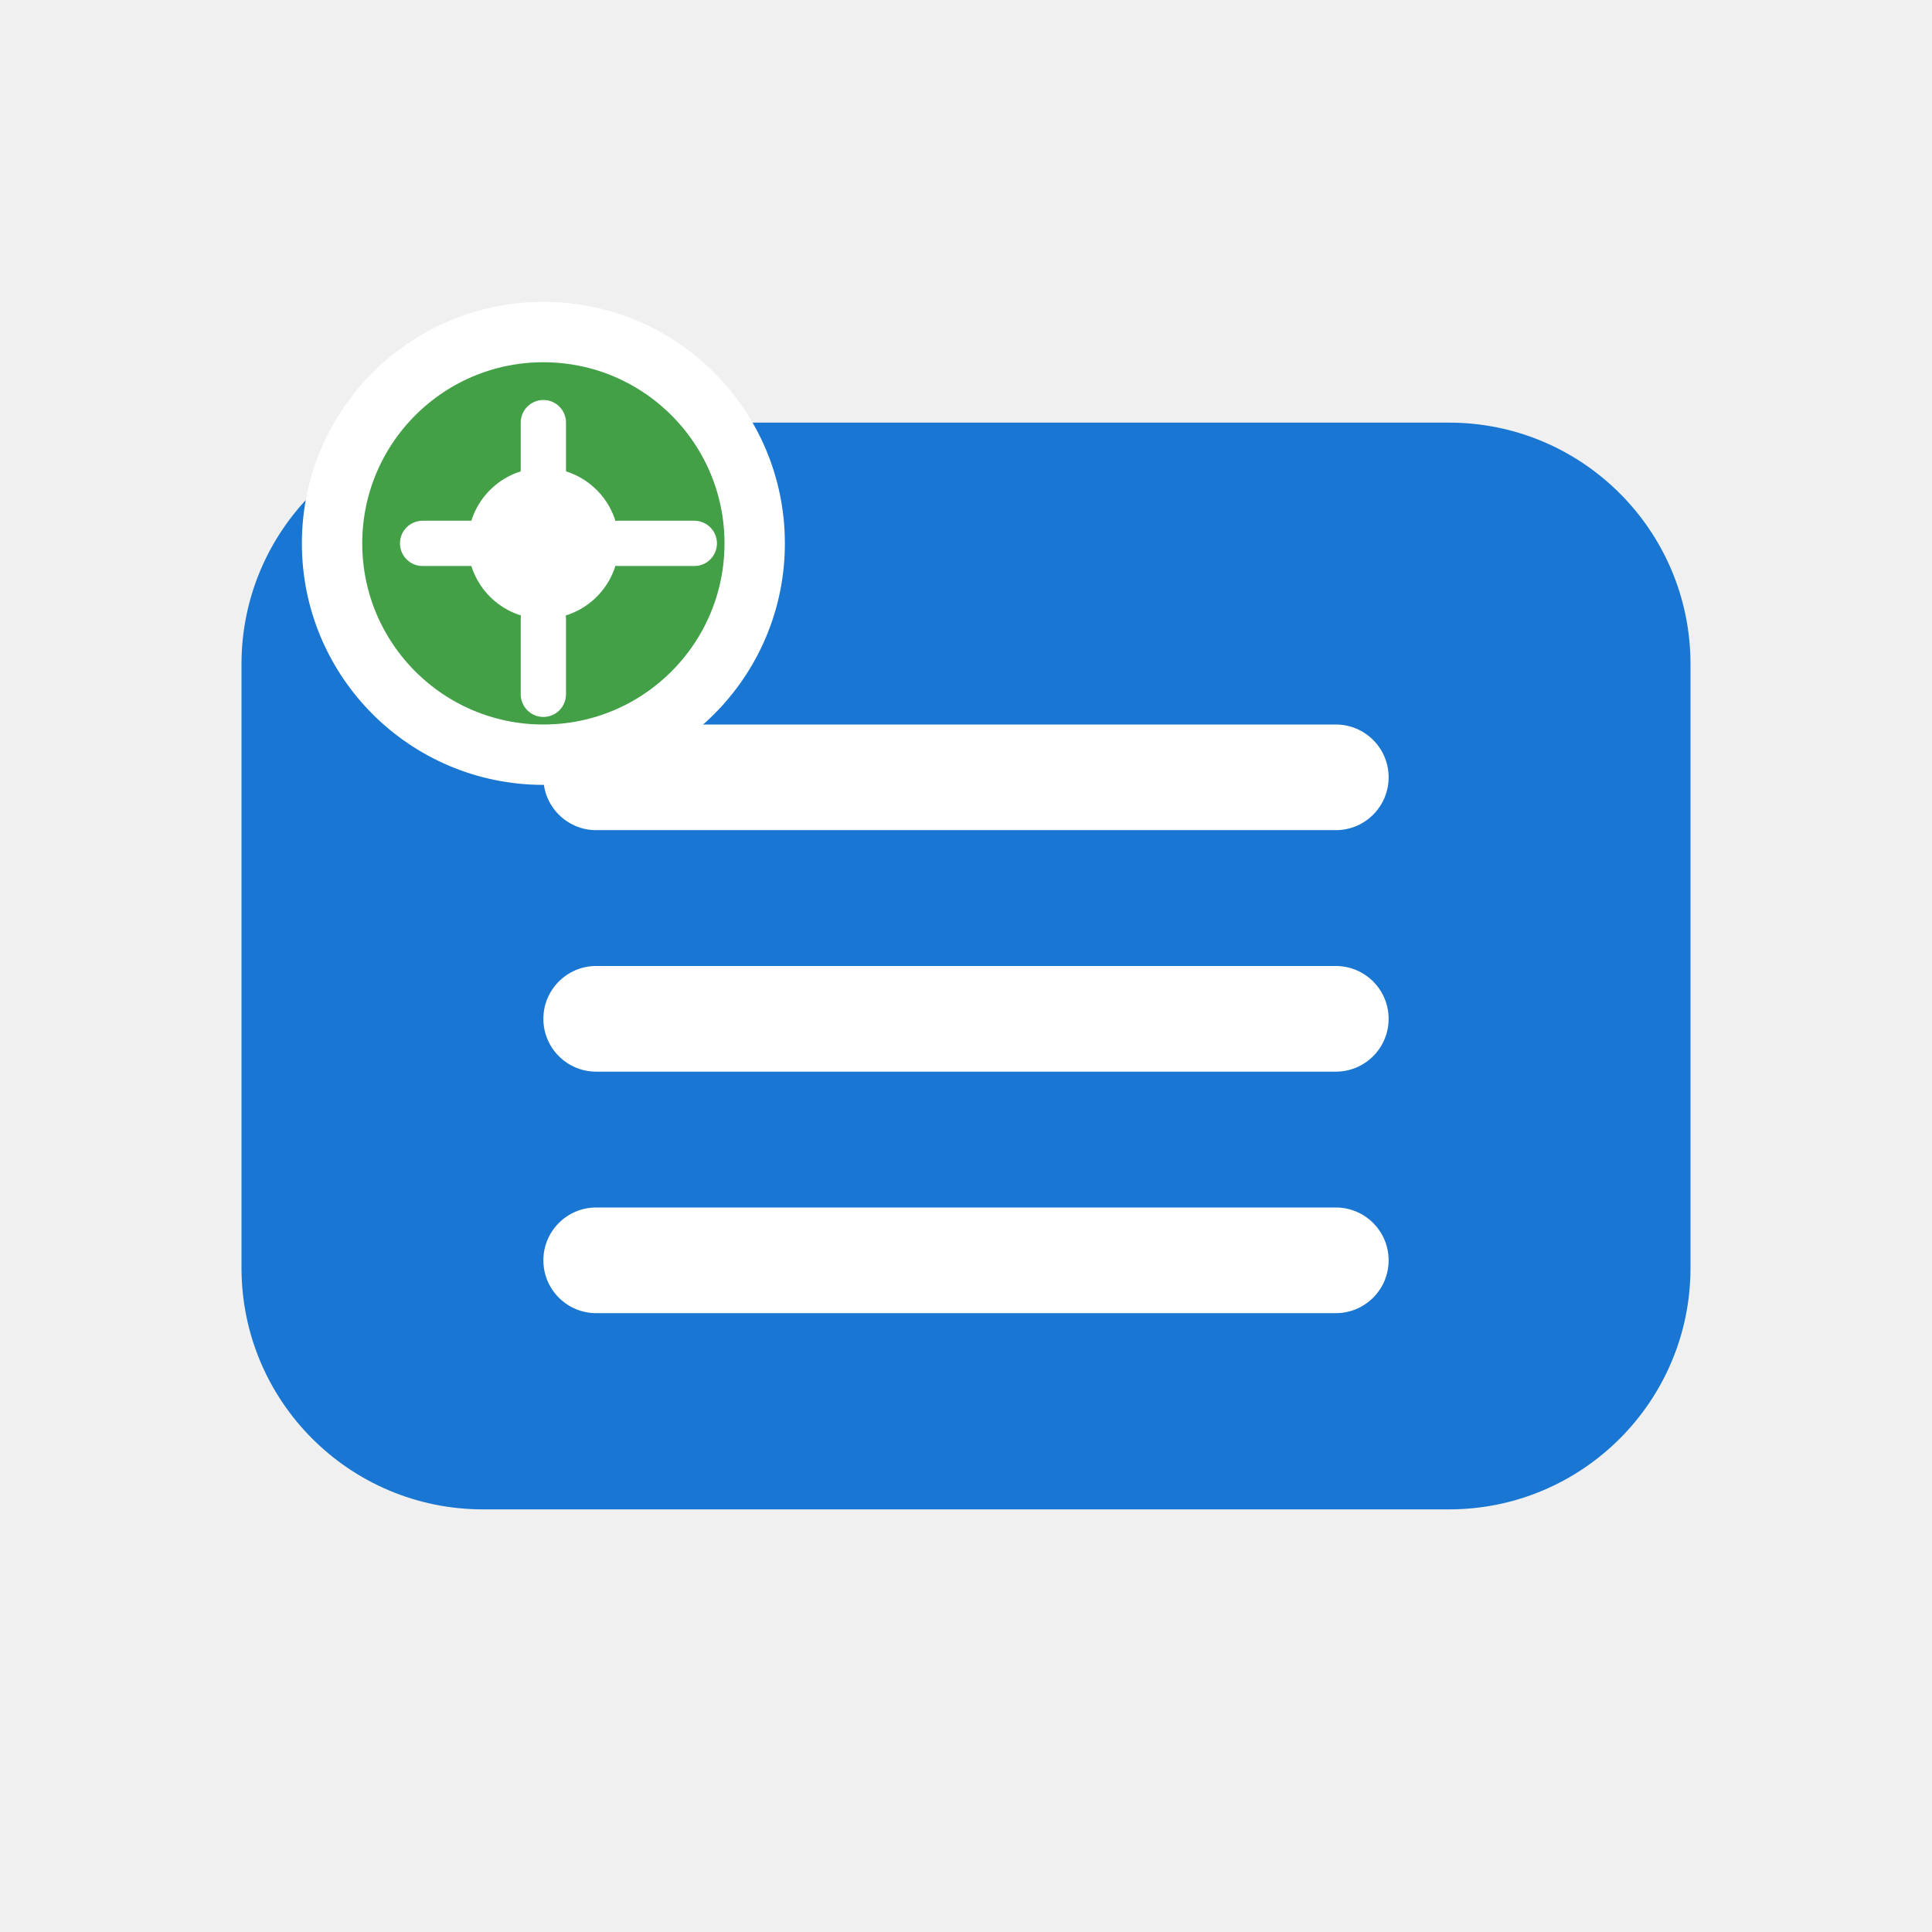
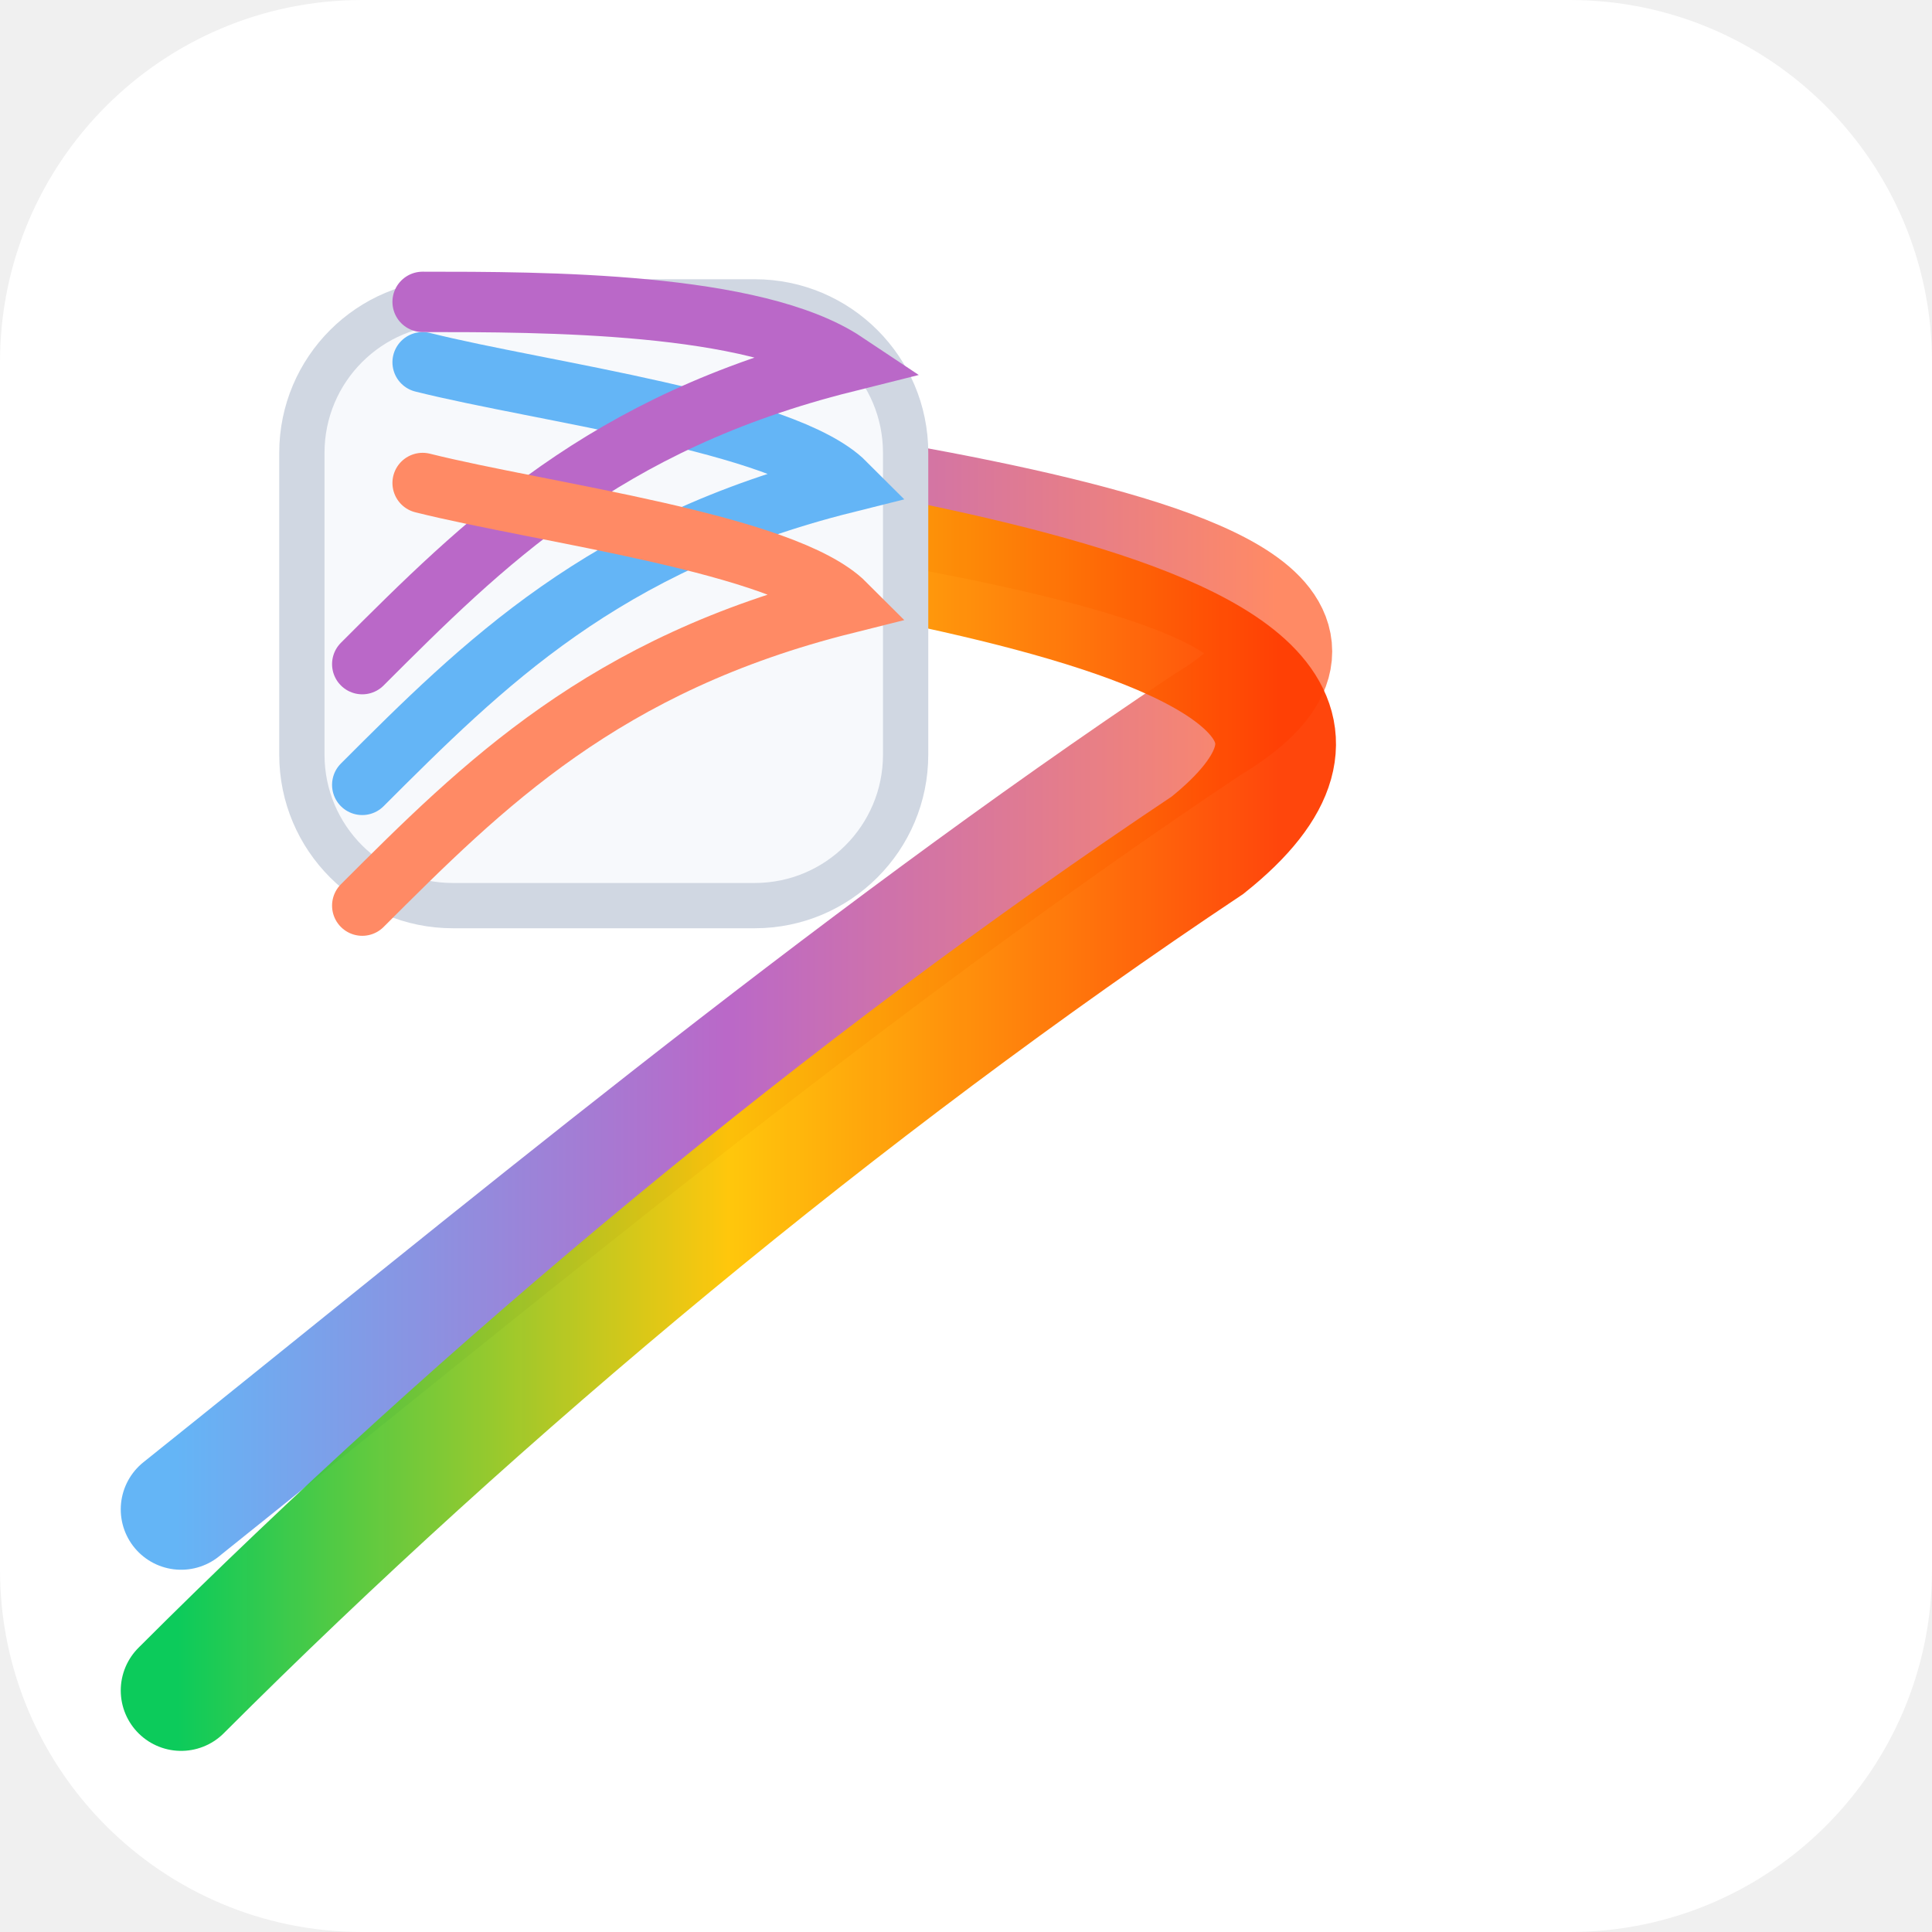
- <svg xmlns="http://www.w3.org/2000/svg" width="64" height="64" viewBox="0 0 64 64" fill="none">
-   <rect x="8" y="14" width="48" height="36" rx="8" fill="#1976d2" />
-   <rect x="18" y="24" width="28" height="3.5" rx="1.75" fill="white" />
-   <rect x="18" y="32" width="28" height="3.5" rx="1.75" fill="white" />
-   <rect x="18" y="40" width="28" height="3.5" rx="1.75" fill="white" />
-   <circle cx="18" cy="18" r="7" fill="#43a047" stroke="white" stroke-width="2" />
-   <g>
-     <circle cx="18" cy="18" r="2.5" fill="white" />
-     <rect x="17.25" y="13.25" width="1.5" height="4" rx="0.75" fill="white" />
-     <rect x="17.25" y="19.75" width="1.5" height="4" rx="0.75" fill="white" />
-     <rect x="13.25" y="17.25" width="4" height="1.5" rx="0.75" fill="white" />
-     <rect x="19.75" y="17.25" width="4" height="1.5" rx="0.75" fill="white" />
-   </g>
+ <svg xmlns="http://www.w3.org/2000/svg" width="64" height="64" viewBox="0 0 64 64" role="img" aria-label="LXC Manager Icon">
+   <defs>
+     <linearGradient id="g1" x1="0%" y1="0%" x2="100%" y2="0%">
+       <stop offset="0%" stop-color="#64B5F6" />
+       <stop offset="50%" stop-color="#BA68C8" />
+       <stop offset="100%" stop-color="#FF8A65" />
+     </linearGradient>
+     <linearGradient id="g2" x1="0%" y1="0%" x2="100%" y2="0%">
+       <stop offset="0%" stop-color="#00C853" />
+       <stop offset="50%" stop-color="#FFC400" />
+       <stop offset="100%" stop-color="#FF3D00" />
+     </linearGradient>
+   </defs>
+   <rect x="0" y="0" width="64" height="64" rx="12" fill="#FFFFFF" />
+   <path d="M6,50 C16,42 28,32 40,24 C50,18 22,16 14,14" fill="none" stroke="url(#g1)" stroke-width="4" stroke-linecap="round" />
+   <path d="M6,56 C16,46 28,36 40,28 C50,20 24,18 16,16" fill="none" stroke="url(#g2)" stroke-width="4" stroke-linecap="round" opacity="0.95" />
+   <rect x="10" y="10" width="20" height="20" rx="5" fill="#F7F9FC" stroke="#D0D7E2" stroke-width="1.5" />
+   <path d="M12,26 C16,22 20,18 28,16 C 26,14 18,13 14,12" fill="none" stroke="#64B5F6" stroke-width="2" stroke-linecap="round" />
+   <path d="M12,22 C16,18 20,14 28,12 C 25,10 18,10 14,10" fill="none" stroke="#BA68C8" stroke-width="2" stroke-linecap="round" />
+   <path d="M12,30 C16,26 20,22 28,20 C 26,18 18,17 14,16" fill="none" stroke="#FF8A65" stroke-width="2" stroke-linecap="round" />
</svg>
